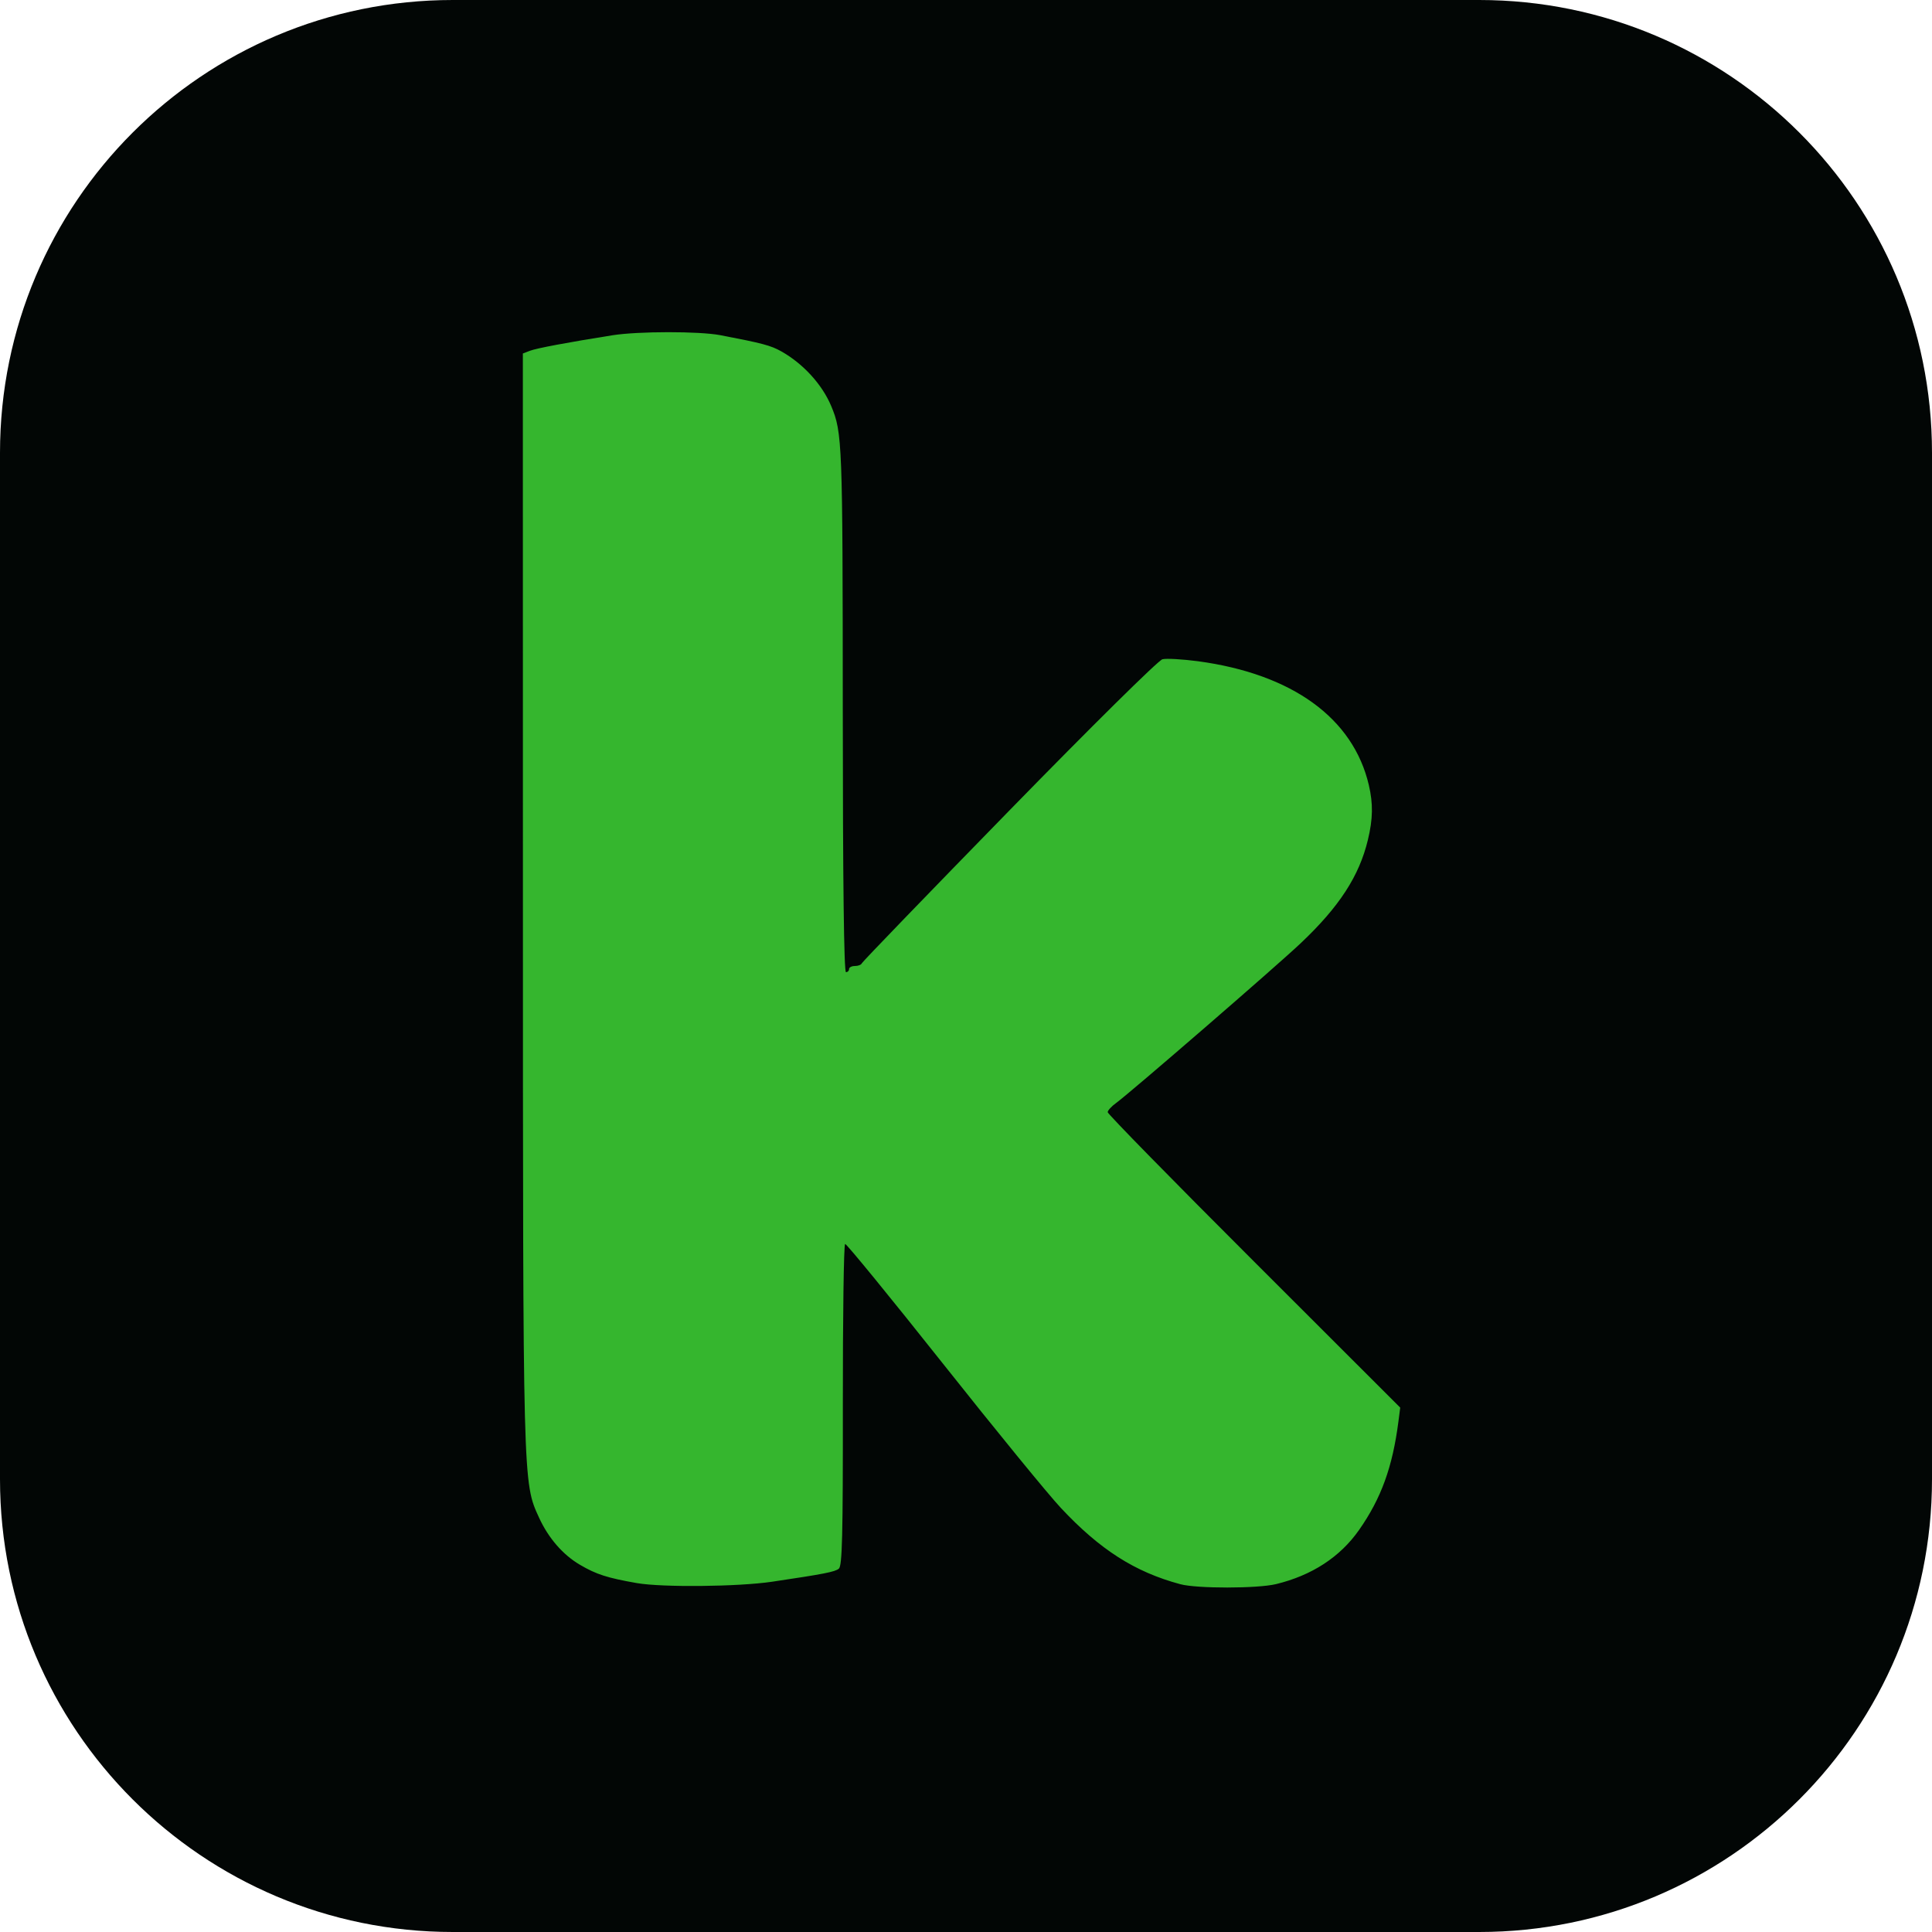
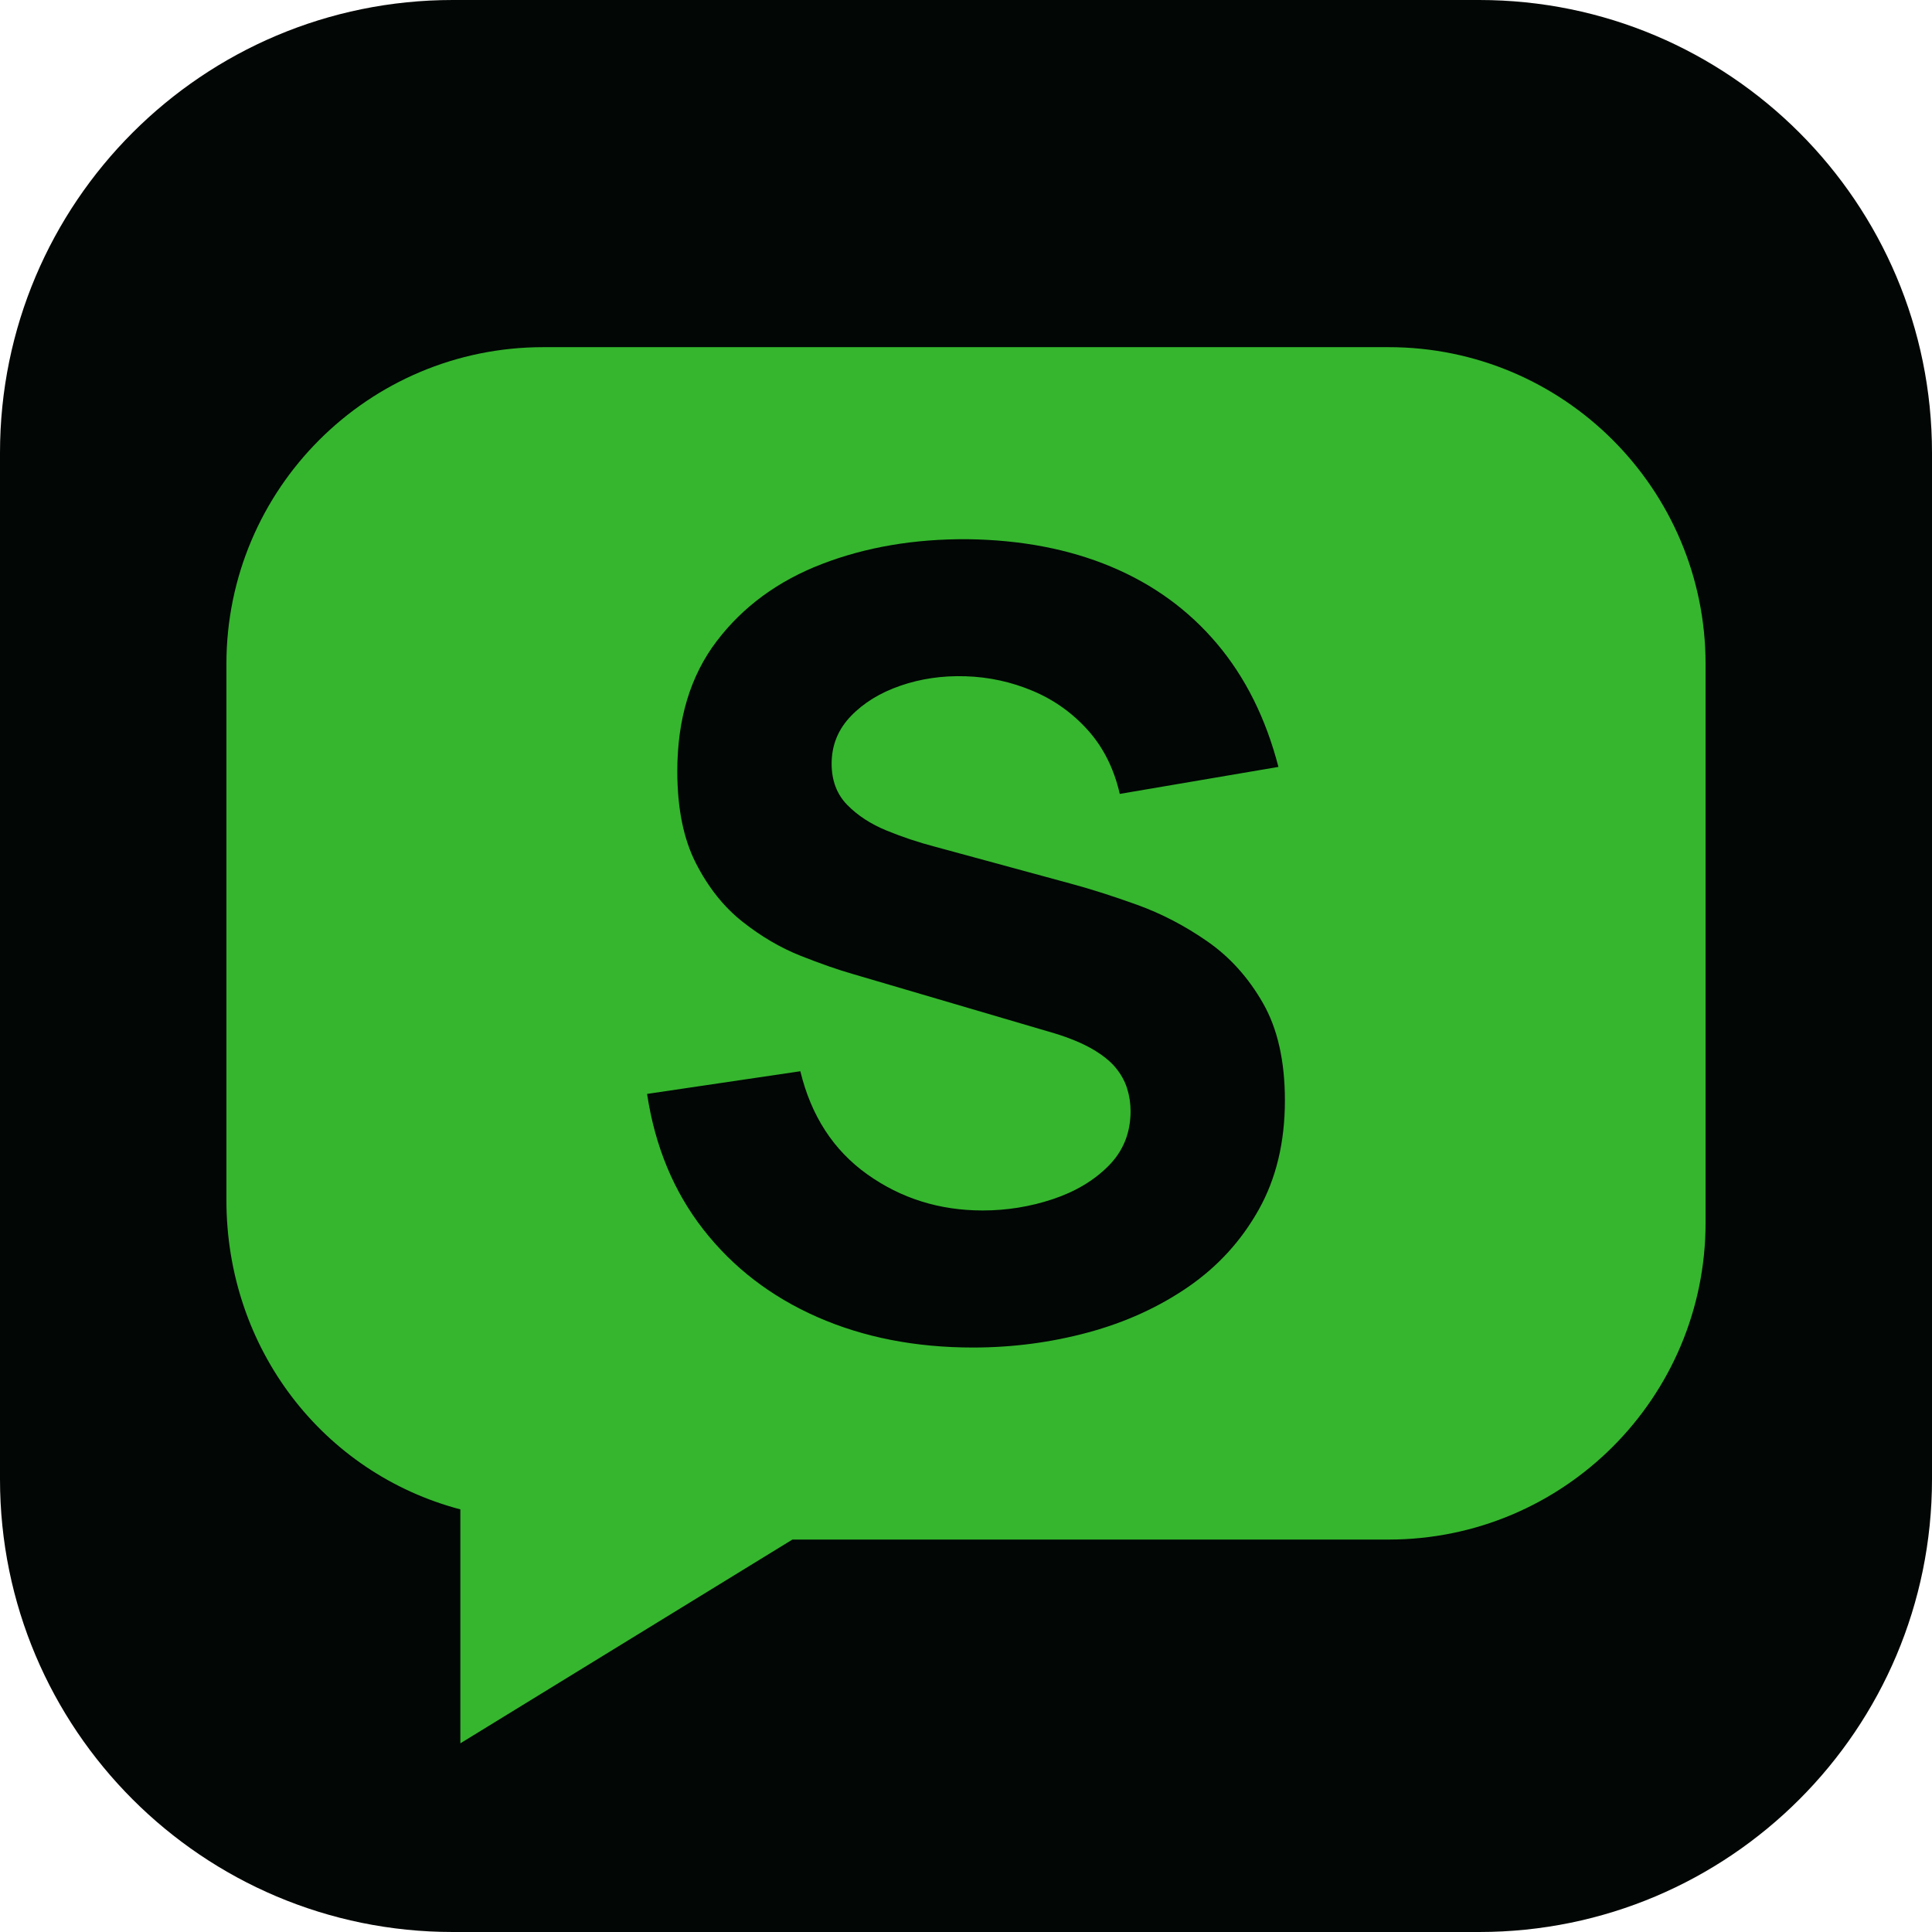
- <svg xmlns="http://www.w3.org/2000/svg" viewBox="0 0 256 256" width="256" height="256" role="img" aria-label="Komunick">
+ <svg xmlns="http://www.w3.org/2000/svg" width="256" height="256" viewBox="0 0 256 256" role="img" aria-label="SuperChat">
  <rect width="256" height="256" rx="60" fill="#020605" />
-   <svg x="66" y="44" width="124" height="168" viewBox="1036 0 150 206" preserveAspectRatio="xMidYMid meet">
-     <path fill="#35B62E" fill-rule="evenodd" d="M196.91 205.75C196.77 205.61 194.77 205.26 192.45 204.98C176.17 202.98 160.56 195.47 149.08 184.1C146.22 181.27 143.79 179.05 143.67 179.16C143.56 179.27 143.11 180.8 142.68 182.56C142.25 184.31 140.99 187.65 139.89 189.98C135.49 199.21 127.51 203.93 116.25 203.98C105.95 204.03 98.13 200.54 89.73 192.15C86.67 189.1 58.42 154.36 53.73 147.89C53.19 147.14 52.58 146.52 52.38 146.52C52.17 146.51 52 158.73 52 173.68L52 200.86L49.12 201.41C38.02 203.54 30.09 204.17 23.06 203.51C16.24 202.86 13.62 202.27 10.36 200.65C5.78 198.38 2.35 193.7 0.9 187.75C0.44 185.85 0.26 163.56 0.14 94.12C0.06 44.01 0.15 3 0.35 3C0.54 3 2.96 2.57 5.73 2.04C14.36 0.39 17.84 0 23.73 0C29.09 0 30.51 0.16 37.46 1.56C41.85 2.45 45.59 4.94 48.16 8.69C52.05 14.38 51.96 13.24 51.98 61.38C51.99 84.82 52.07 104 52.15 104C52.38 104 68.99 87.16 87.54 68.11C96.62 58.79 104.27 51.34 104.94 51.17C106.89 50.66 119.07 52.59 120.23 53.59C120.49 53.82 120.99 54 121.34 54C122.61 54 127.42 56.52 130.3 58.69C131.92 59.91 134.05 62 135.02 63.33C136.71 65.64 137.15 66.45 138.44 69.65C139.15 71.42 139.17 80.74 138.47 82.06C138.18 82.61 138.01 83.42 138.09 83.87C138.19 84.37 139.32 83.04 141 80.47C144.1 75.71 152.58 66.93 157.39 63.49C167.74 56.1 180.47 51.29 194.5 49.49C199.92 48.8 218.88 49.09 223.75 49.95C233.15 51.6 240.91 54.18 248.5 58.17C263.58 66.1 275.32 78.99 280.94 93.75C281.57 95.4 282.27 97.11 282.5 97.55C282.73 97.99 283.21 99.62 283.57 101.17C283.93 102.73 284.4 104 284.61 104C284.83 104 285 99.24 285 93.43C285 82.56 285.26 80.52 287.18 76.52C289.11 72.52 295.6 66.29 301.52 62.78C303.38 61.68 310.37 58.23 314.25 56.5C315.52 55.93 323.58 53.32 326.38 52.57C332.01 51.06 332.46 50.97 342.04 49.5C346.34 48.85 364 48.85 367.79 49.52C374.83 50.75 380.62 52.07 381.23 52.59C381.49 52.82 382.2 53 382.82 53C383.44 53 384.08 53.23 384.25 53.5C384.42 53.78 384.91 54 385.33 54C386.53 54 394.4 57.93 398.06 60.36L401.37 62.56L403.15 61.35C404.85 60.2 414.53 55.31 416.88 54.43C417.49 54.19 418.51 53.78 419.12 53.52C422.17 52.21 427.53 50.88 435.21 49.52C439.03 48.85 457.45 48.84 461.29 49.52C466.39 50.41 473.73 52.15 474.23 52.59C474.49 52.81 475.11 53 475.61 53C476.11 53 476.9 53.2 477.38 53.45C477.86 53.7 479.82 54.62 481.75 55.5C489.34 58.95 497.03 65.25 501.42 71.64C503.48 74.62 506.99 81.53 506.99 82.6C507 83.06 507.2 83.56 507.44 83.71C507.69 83.86 508.01 84.61 508.16 85.37C508.31 86.13 508.68 87.76 508.98 89C509.28 90.24 509.84 94.51 510.24 98.5C510.82 104.26 510.97 115.47 510.98 153.14L511 200.52L509.62 201.06C507.59 201.84 504.15 202.37 495.5 203.25C489.25 203.88 486.64 203.93 482 203.5C475.02 202.84 472.55 202.29 469.11 200.64C466.24 199.25 462.64 195.62 461.25 192.68C459.08 188.11 459.04 187.15 459 145.25C458.97 114.52 458.81 104.55 458.32 102.25C456.87 95.53 454.82 93.29 447.5 90.43C445.12 89.5 435.34 89.52 433 90.46C429.42 91.89 425.04 94.1 424.52 94.73C424.13 95.19 423.98 110.82 423.99 147.95L424.01 200.52L422.63 201.05C420.59 201.84 417.16 202.37 408.5 203.25C402.25 203.88 399.64 203.93 395 203.5C388.02 202.84 385.55 202.29 382.11 200.64C379.24 199.25 375.64 195.62 374.25 192.68C372.08 188.11 372.04 187.17 372 145C371.96 102.13 371.91 101.15 369.53 97.3C368.2 95.14 365.55 92.79 363.4 91.84C359.06 89.93 358.1 89.75 352.5 89.75C346.5 89.75 345.98 89.87 340.12 92.63L337 94.1L337 147.28L337 200.46L335.97 201.02C334.55 201.77 331.11 202.33 322 203.26C315.61 203.91 313.15 203.95 308 203.48C293.91 202.21 288.5 198.38 285.72 187.7C285.16 185.58 285 181.17 285 168.48C285 157.83 284.82 152 284.5 152C284.23 152 284 152.38 284 152.84C284 153.63 283.32 156.04 282.48 158.25C282.27 158.8 281.58 160.6 280.95 162.25C276.24 174.55 267.6 185.17 256 192.96C251.69 195.85 243.68 200 242.4 200C242.01 200 241.49 200.19 241.23 200.42C240.8 200.8 236.07 202.3 231.5 203.5C230.54 203.75 228.18 204.21 226.25 204.51C224.32 204.82 221.53 205.28 220.04 205.54C217.24 206.02 197.36 206.2 196.91 205.75ZM577.25 205.52C576.15 205.3 573.29 204.86 570.89 204.55C566.52 203.97 559.41 202.31 554.75 200.77C550.24 199.28 541.02 194.45 537.1 191.53C527.8 184.6 520.9 174.14 517.94 162.5C516.05 155.1 516.02 154.01 516.01 103.94L516 55.13L518.12 54.77C519.29 54.58 521.49 54.19 523 53.91C527.59 53.07 546.25 52.82 550.25 53.54C558.73 55.07 563.26 58.75 566.32 66.58C567.08 68.53 567.2 72.84 567.49 109L567.81 149.25L568.96 152.5C571.2 158.85 574.65 161.98 582.25 164.51C585.08 165.46 598.35 165.35 602 164.35C605.34 163.43 606.41 163.07 607.88 162.37L609 161.83L609 108.98C609 67.28 609.13 56.02 609.62 55.65C610.28 55.14 613.51 54.42 619.06 53.53C623.27 52.86 641.61 52.84 644.25 53.51C648.9 54.69 650.39 55.27 652.85 56.87C655.43 58.55 658.27 62.2 659.36 65.25C661 69.8 661.04 71.19 660.89 123.75C660.75 174.57 660.72 176.34 659.76 179C657.3 185.87 652.05 190.91 642.5 195.58C636.63 198.45 636.45 198.53 632.25 199.95C625.08 202.37 618.02 203.94 609 205.1C603.84 205.76 580.04 206.07 577.25 205.52ZM965 205.52C964.31 205.29 962.81 205.08 961.66 205.05C957.41 204.95 944.04 201.65 939.25 199.51C927.34 194.22 921.07 190.1 913.72 182.77C902.75 171.83 896.74 160.05 893.67 143.5C892.6 137.7 892.6 119.47 893.67 113.5C896.07 100.17 899.44 91.63 906.18 81.77C911 74.72 919.34 66.9 926.25 62.96C930.49 60.54 937.79 57.02 938.6 57.01C939.06 57 939.58 56.78 939.75 56.5C939.92 56.23 940.59 56 941.25 56C941.91 56 942.56 55.8 942.71 55.56C942.86 55.31 943.61 55 944.37 54.86C945.13 54.73 946.99 54.28 948.5 53.88C951.64 53.05 955.82 52.16 958.75 51.72C959.85 51.55 965.36 51.3 971 51.16C981.74 50.89 986.39 51.29 993.5 53.08C997.99 54.21 998.17 54.28 1003.24 56.78C1006.19 58.23 1008.23 59.74 1011.01 62.5C1014.41 65.88 1015.68 67.78 1017.44 72.15C1018.3 74.29 1018.14 83.12 1017.19 86.04C1016.24 88.95 1013.44 93.63 1011.07 96.28C1009.42 98.13 1009.36 98.15 1007.57 97.52C1006.57 97.16 1004.86 96.45 1003.78 95.94C1002.7 95.42 1001.42 95 1000.94 95C1000.45 95 999.94 94.8 999.79 94.56C999.64 94.31 998.89 94 998.13 93.86C997.37 93.73 995.51 93.27 994 92.86C992.49 92.45 988.96 91.84 986.16 91.5C981.03 90.89 978.48 91.07 971 92.57C966.73 93.43 959.58 97.13 956.06 100.31C951.66 104.29 948.08 109.82 946.55 115C946.18 116.24 945.64 117.92 945.34 118.73C944.54 120.89 944.62 135.63 945.45 139C946.29 142.43 946.49 142.99 948.36 147C950.28 151.13 953.09 154.68 956.54 157.33C959.77 159.82 964.88 162.55 968 163.46C969.24 163.82 970.92 164.37 971.75 164.68C973.87 165.47 988.55 165.37 992 164.55C995.49 163.71 1000.88 161.94 1005.15 160.24L1008.47 158.91L1009.92 159.94C1012.51 161.79 1016.87 166.89 1018.23 169.67C1019.86 172.99 1020.67 178.18 1020.23 182.46C1019.91 185.56 1019.7 186.31 1018.12 189.95C1016.57 193.53 1010.99 198.32 1005.38 200.91C1004.08 201.51 1002.72 202 1002.36 202C1001.99 202 1001.49 202.2 1001.22 202.44C1000.63 203 995.14 204.36 990.66 205.07C986.4 205.73 966.69 206.08 965 205.52ZM690.5 203.27C688.44 202.94 686.19 202.51 685.5 202.3C680.92 200.95 676.29 196.91 674.38 192.61C672.05 187.34 672 186.21 672 135.16C672 101.85 672.17 86.26 672.56 84.41C673.12 81.72 673.49 80.66 674.95 77.52C676.03 75.19 682.55 68.64 686.25 66.15C688.71 64.5 696.85 60.34 701.25 58.48C703.38 57.58 711.4 55.06 714.5 54.32C726.4 51.47 732.98 50.84 747.75 51.16C759.43 51.41 762.37 51.66 768.75 52.95C773.63 53.93 774.26 54.08 775.25 54.48C775.8 54.7 777.26 55.18 778.5 55.53C779.74 55.88 780.96 56.36 781.23 56.59C781.49 56.81 782 57 782.38 57C783.43 57 790.68 60.75 794.02 63.01C795.66 64.13 798.51 66.44 800.33 68.15C805.66 73.12 808.04 76.62 812.49 86C813.02 87.13 814.83 94.8 815.45 98.56C815.82 100.79 816 117.95 816 151.45L816 201.02L814.88 201.43C811.64 202.59 799.47 204 792.75 203.99C787.77 203.98 780.31 203.11 777.75 202.24C773.17 200.67 768.77 196.9 767.16 193.14C764.97 188.08 765 188.64 765 148.61C765 108.25 764.82 104.32 762.83 100.02C760.1 94.14 753.81 91 744.76 91C737.53 91 729.37 93.11 724.88 96.14L723.5 97.07L723.5 148.97L723.5 200.88L722.12 201.39C720.82 201.87 718.51 202.28 710.15 203.48C705.56 204.14 695.34 204.03 690.5 203.27ZM846.5 203.28C844.44 202.92 842.3 202.47 841.75 202.26C838.35 201 836.19 199.71 834.35 197.86C832.46 195.96 831.75 194.79 829.44 189.75C828.87 188.51 828.73 177.1 828.61 122.89L828.47 57.53L829.61 57.3C830.24 57.17 832.21 56.81 834 56.5C835.79 56.18 838.33 55.71 839.65 55.46C843.33 54.75 860.23 54.92 863.86 55.7C870.5 57.13 874.77 60.35 877.35 65.88C879.97 71.49 880 72.28 880 138.81C880 189.39 879.88 200.48 879.34 200.93C878.72 201.44 876.9 201.79 868.5 203.04C863.04 203.85 850.62 203.98 846.5 203.28ZM1057.5 203.26C1052.72 202.42 1050.93 201.85 1048.28 200.29C1045.51 198.67 1043.16 195.96 1041.64 192.65C1038.99 186.87 1039.02 187.85 1039.01 92.11L1039 3.48L1040.15 3.04C1041.25 2.62 1046.27 1.68 1053.56 0.52C1057.77 -0.14 1067.65 -0.15 1071.1 0.51C1077.94 1.82 1079.28 2.18 1080.96 3.12C1084.53 5.12 1087.62 8.5 1089.09 12C1090.91 16.33 1090.96 17.87 1090.98 61.38C1090.99 89.45 1091.17 104 1091.5 104C1091.78 104 1092 103.78 1092 103.5C1092 103.22 1092.43 103 1092.96 103C1093.49 103 1093.99 102.8 1094.08 102.55C1094.17 102.31 1104.94 91.16 1118 77.78C1131.46 63.99 1142.25 53.33 1142.92 53.16C1143.56 53 1146.15 53.15 1148.67 53.48C1163.99 55.54 1173.91 62.72 1176.45 73.6C1177.16 76.63 1177.12 79.1 1176.3 82.5C1174.89 88.38 1171.66 93.36 1165.39 99.29C1161.5 102.98 1137.67 123.6 1135.39 125.26C1134.64 125.8 1134.02 126.48 1134.02 126.75C1134.01 127.03 1144.7 137.94 1157.78 151L1181.55 174.75L1181.26 177C1180.3 184.43 1178.46 189.5 1174.85 194.65C1171.78 199.03 1167.19 202.02 1161.37 203.43C1158.33 204.16 1148.5 204.17 1145.81 203.44C1138.43 201.46 1132.76 197.83 1126.42 191.06C1124.4 188.91 1115.78 178.36 1107.25 167.6C1098.72 156.85 1091.57 148.1 1091.36 148.16C1091.14 148.22 1090.98 159.98 1090.99 174.31C1091.01 195.55 1090.89 200.47 1090.34 200.92C1089.72 201.44 1087.91 201.79 1079.5 203.04C1073.96 203.86 1061.62 203.98 1057.5 203.26ZM134.23 161.69C133.5 159.8 132.71 157.8 132.48 157.25C131.26 154.43 129.75 147.82 128.52 139.96C127.84 135.65 127.85 118.15 128.53 114.28C130.55 102.78 132.05 97.59 135.31 90.79C135.69 89.99 135.89 89.22 135.75 89.09C135.61 88.95 135.43 88.93 135.35 89.04C131.36 94.64 123.76 101.77 103.14 119.25C99.25 122.55 96.05 125.47 96.03 125.75C96 126.28 135.09 165.57 135.38 165.29C135.47 165.2 134.95 163.58 134.23 161.69ZM215.25 164.42C221.19 162.34 226.62 157.53 229.38 151.9C230.27 150.08 231 148.24 231 147.82C231 147.4 231.2 146.94 231.44 146.78C231.69 146.63 232.01 145.78 232.15 144.88C232.3 143.98 232.77 141.45 233.2 139.25C234.11 134.6 234.29 120.26 233.49 116.6C233.2 115.31 232.74 113.12 232.45 111.75C231.15 105.54 228.55 100.54 224.51 96.46C220.75 92.68 217.13 90.71 212.47 89.94C208.38 89.26 201.99 89.72 198.68 90.93C192.54 93.18 187.08 98.81 184.56 105.5C184.2 106.46 183.72 107.7 183.5 108.25C183.13 109.19 182.78 110.81 181.51 117.4C180.84 120.87 180.85 134.19 181.53 137.59C183.23 146.21 183.28 146.35 185.68 151.5C188.14 156.78 194 162.1 199.75 164.29C202.83 165.46 212.07 165.54 215.25 164.42Z" />
-   </svg>
+   <path fill="#35B62E" d="M72 46H184C207.2 46 226 64.8 226 88V162C226 185.2 207.2 204 184 204H105L61 231V200C42.8 195.2 30 178.7 30 159V88C30 64.8 48.8 46 72 46Z" />
+   <path fill="#020605" transform="translate(80.0235 176.4092) scale(.0715 -.0715)" d="M684 -30Q524 -30 395.5 26.5Q267 83 184.5 188.5Q102 294 80 440L364 482Q394 358 488 291Q582 224 702 224Q769 224 832 245Q895 266 935.5 307Q976 348 976 408Q976 430 969.5 450.5Q963 471 948 489Q933 507 905.5 523Q878 539 836 552L462 662Q420 674 364.5 696Q309 718 257 759Q205 800 170.5 867.5Q136 935 136 1038Q136 1183 209 1279Q282 1375 404 1422Q526 1469 674 1468Q823 1466 940 1417Q1057 1368 1136 1274.5Q1215 1181 1250 1046L956 996Q940 1066 897 1114Q854 1162 794.5 1187Q735 1212 670 1214Q606 1216 549.5 1196.5Q493 1177 457.5 1140Q422 1103 422 1052Q422 1005 451 975.5Q480 946 524 928Q568 910 614 898L864 830Q920 815 988 790.5Q1056 766 1118.5 722.5Q1181 679 1221.5 608Q1262 537 1262 428Q1262 312 1213.5 225.5Q1165 139 1083 82.5Q1001 26 897.5 -2Q794 -30 684 -30Z" />
</svg>
